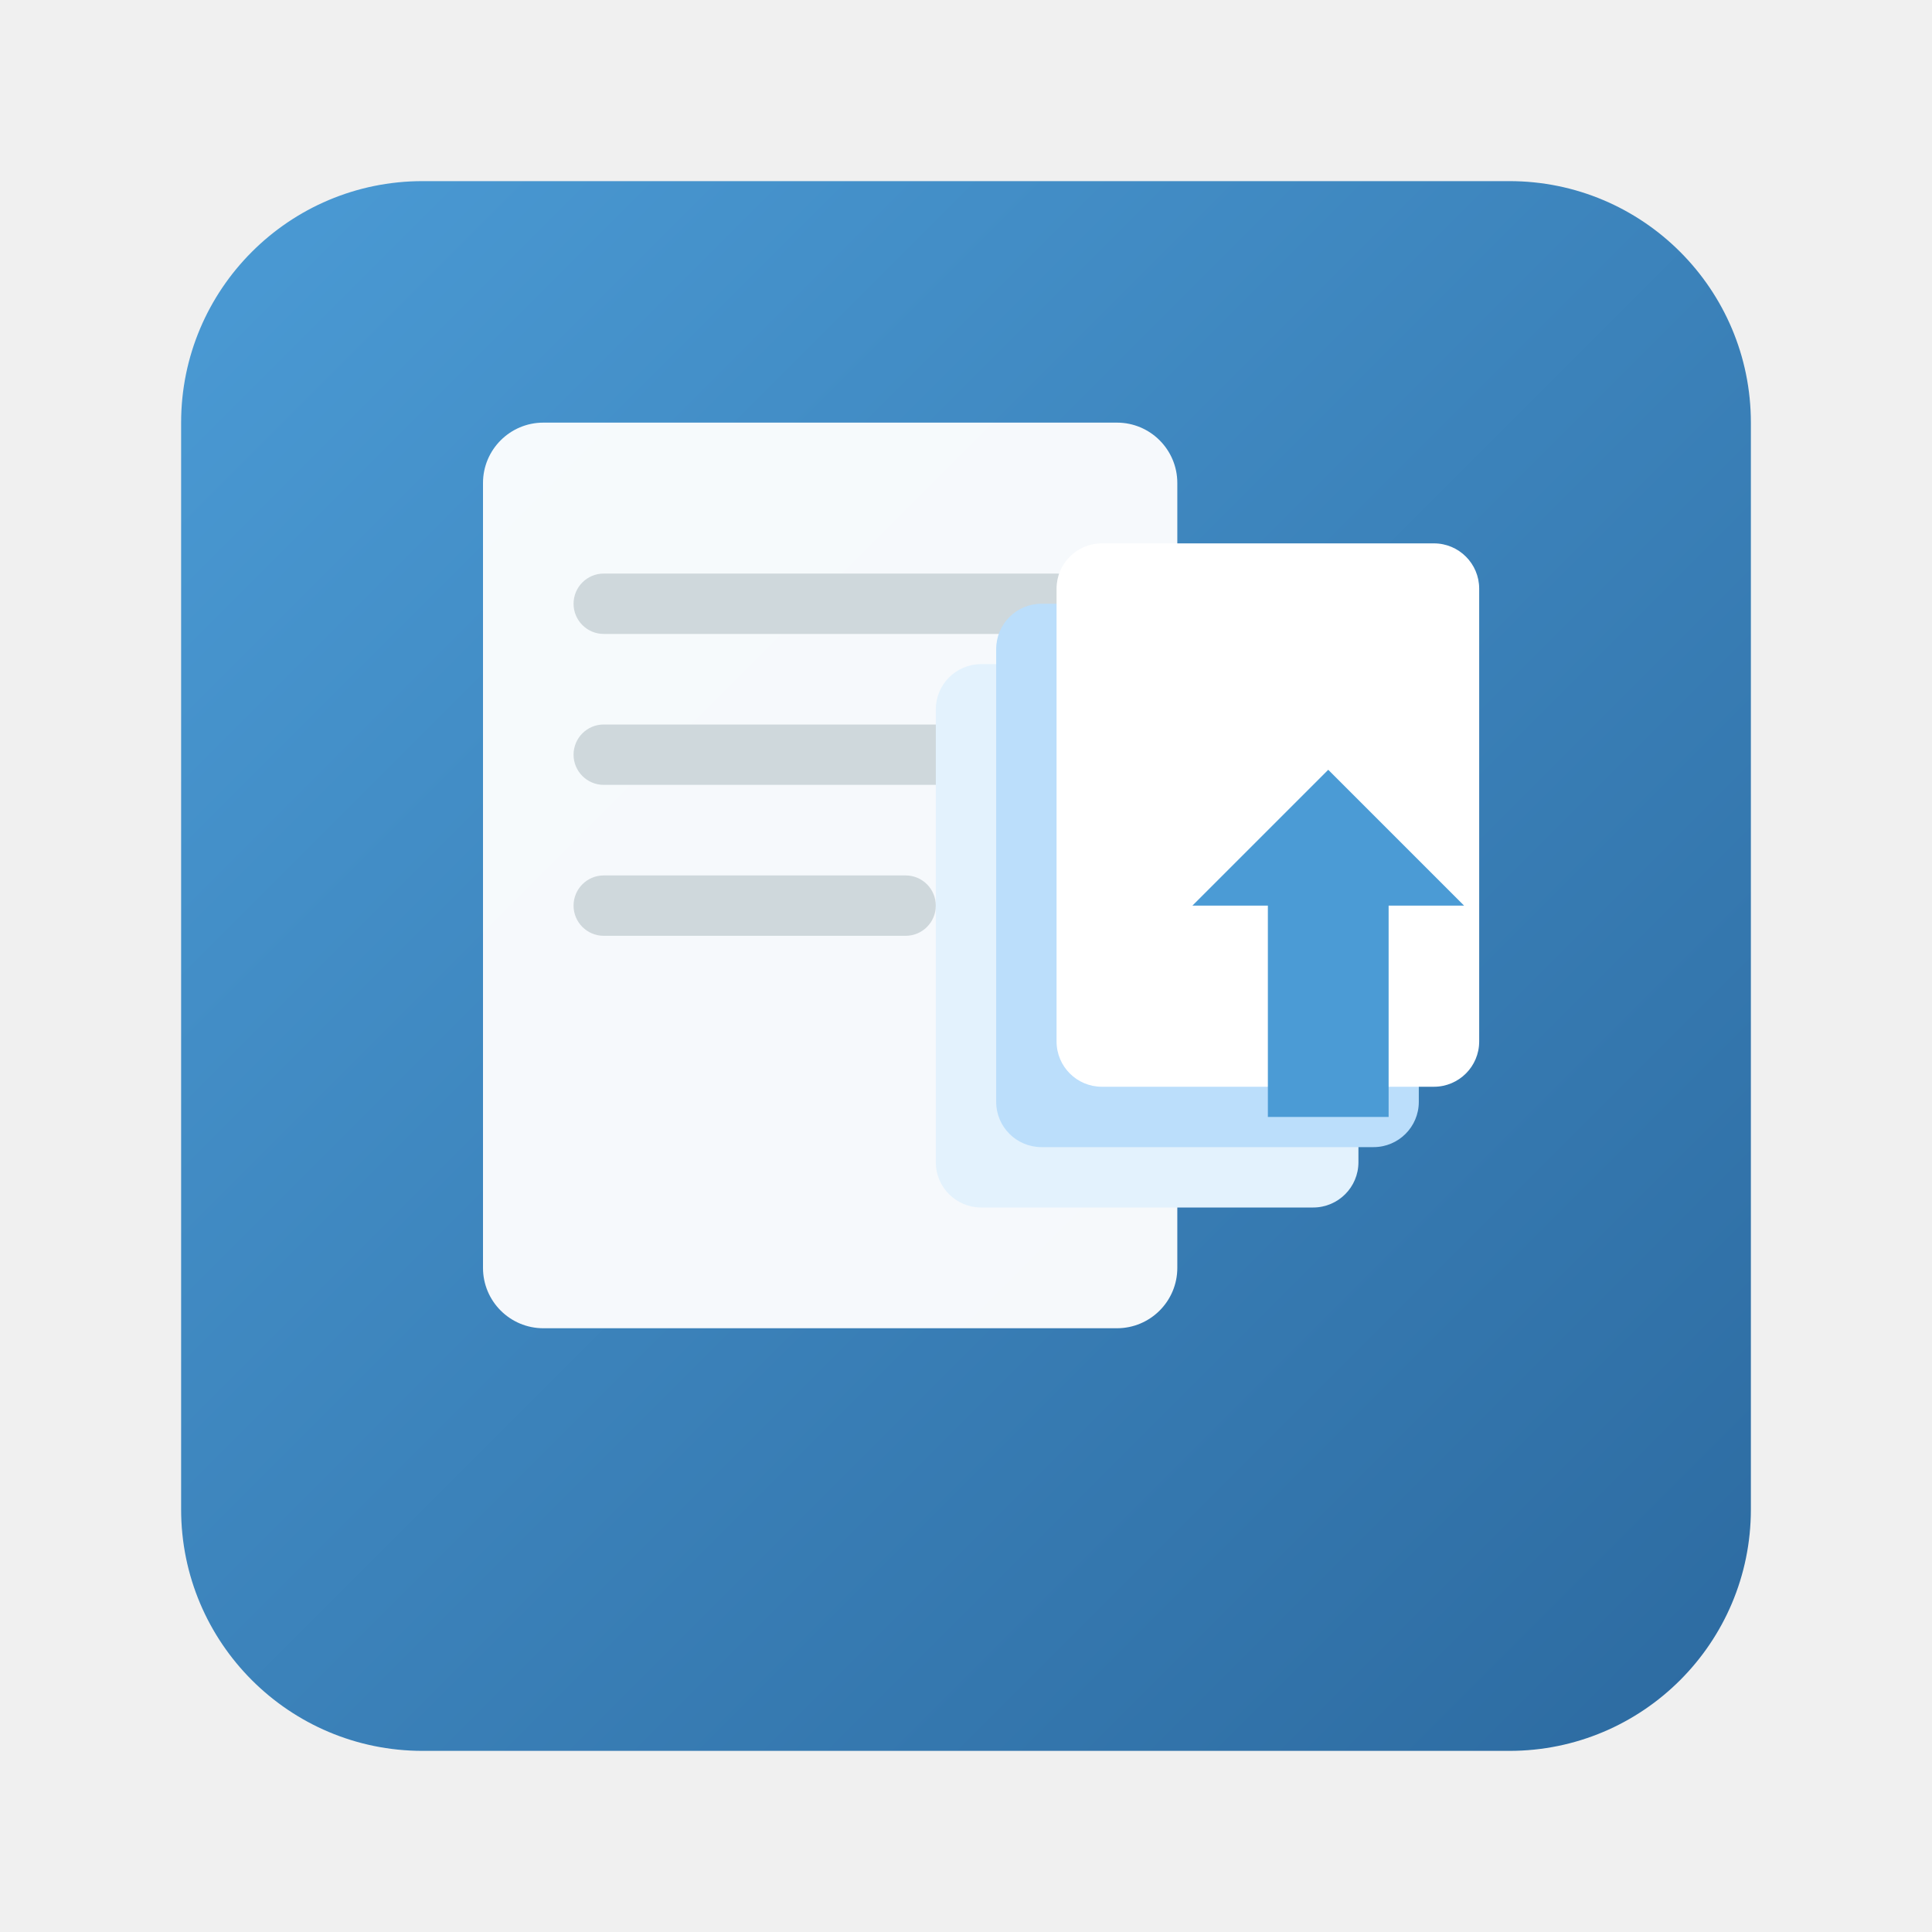
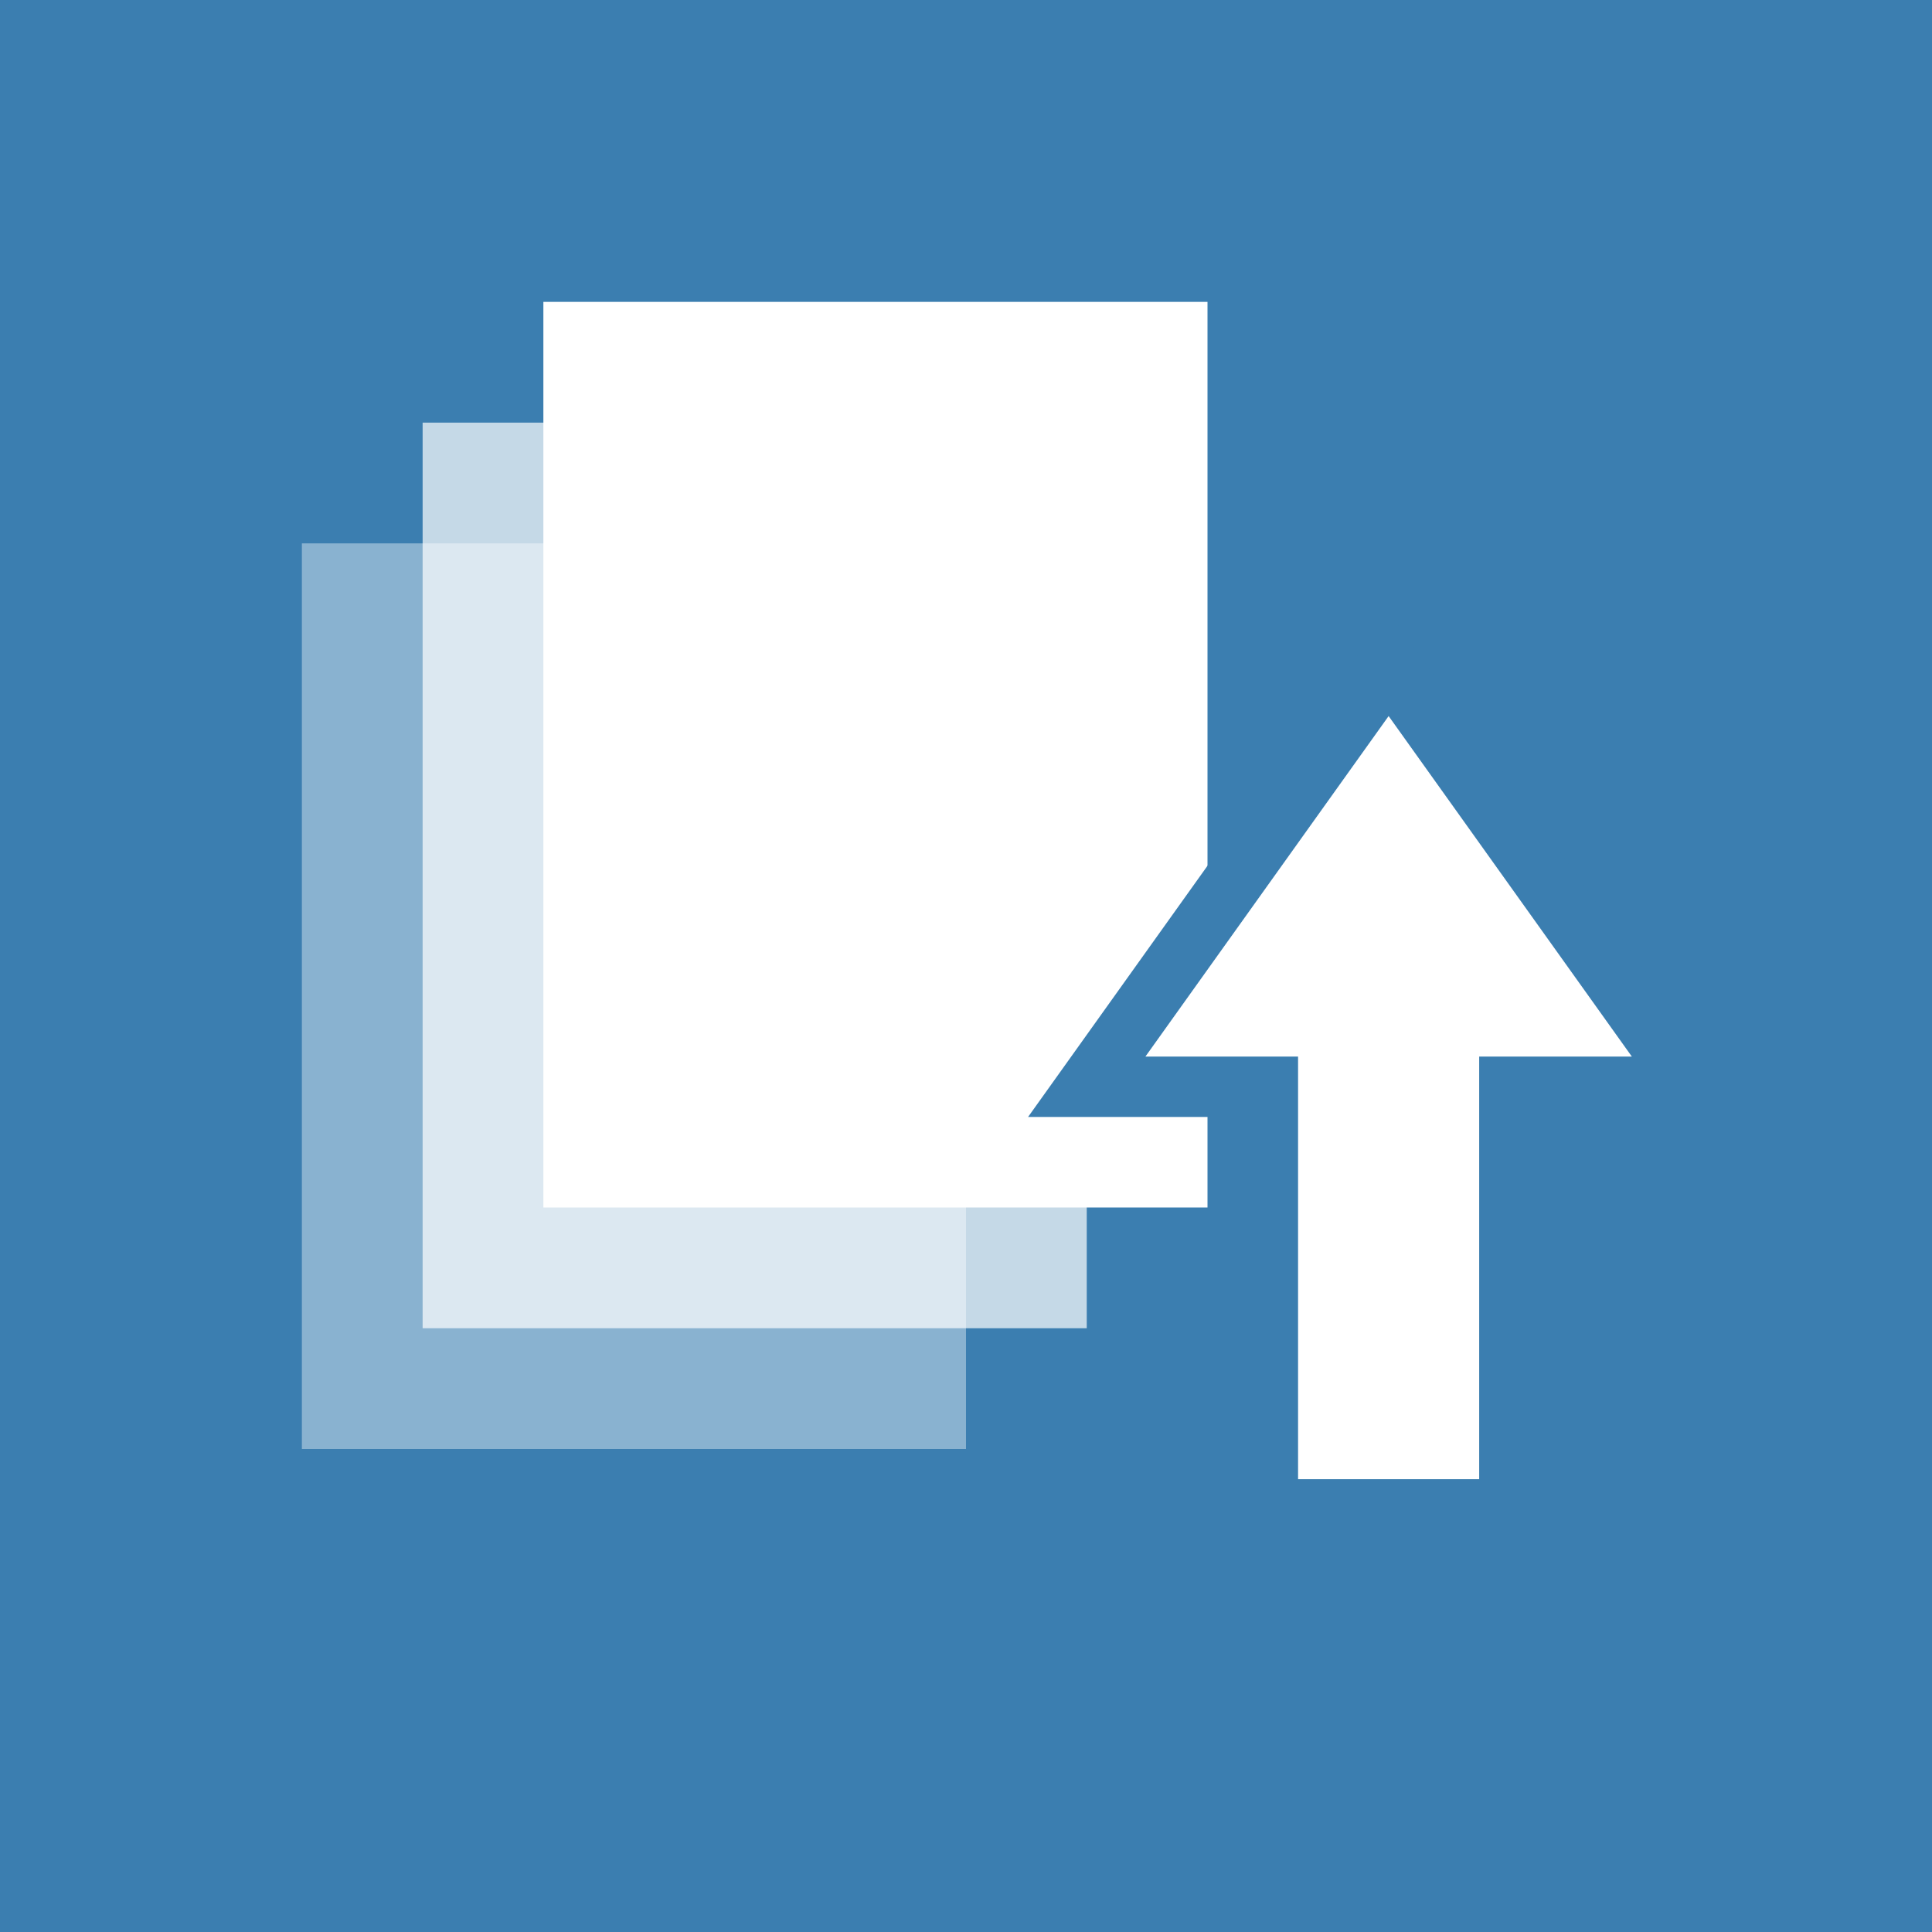
- <svg xmlns="http://www.w3.org/2000/svg" width="256" height="256" viewBox="0 0 256 256">
-   <defs>
-     <linearGradient id="bg" x1="0" y1="0" x2="1" y2="1">
-       <stop offset="0%" stop-color="#4b9bd5" />
-       <stop offset="100%" stop-color="#2c6aa0" />
-     </linearGradient>
-   </defs>
-   <rect x="24" y="24" width="208" height="208" rx="32" ry="32" fill="url(#bg)" />
-   <rect x="64" y="56" width="92" height="120" rx="8" ry="8" fill="#ffffff" fill-opacity="0.95" />
-   <rect x="76" y="76" width="68" height="8" rx="4" fill="#cfd8dc" />
-   <rect x="76" y="96" width="68" height="8" rx="4" fill="#cfd8dc" />
-   <rect x="76" y="116" width="48" height="8" rx="4" fill="#cfd8dc" />
-   <rect x="124" y="88" width="56" height="72" rx="6" ry="6" fill="#e3f2fd" />
-   <rect x="132" y="80" width="56" height="72" rx="6" ry="6" fill="#bbdefb" />
-   <rect x="140" y="72" width="56" height="72" rx="6" ry="6" fill="#ffffff" />
-   <path d="M168 148v-28h-10l18-18 18 18h-10v28z" fill="#4b9bd5" />
+ <svg xmlns="http://www.w3.org/2000/svg" viewBox="0 0 64 64">
+   <path fill="#3B7EB0" d="M0 0h64v64H0z" />
+   <rect x="10" y="18" width="22" height="30" fill="#fff" opacity="0.4" />
+   <rect x="14" y="14" width="22" height="30" fill="#fff" opacity="0.7" />
+   <rect x="18" y="10" width="22" height="30" fill="#fff" />
+   <path d="M50 36v14h-8V36h-6l10-14 10 14z" fill="#fff" stroke="#3B7EB0" stroke-width="2" />
</svg>
